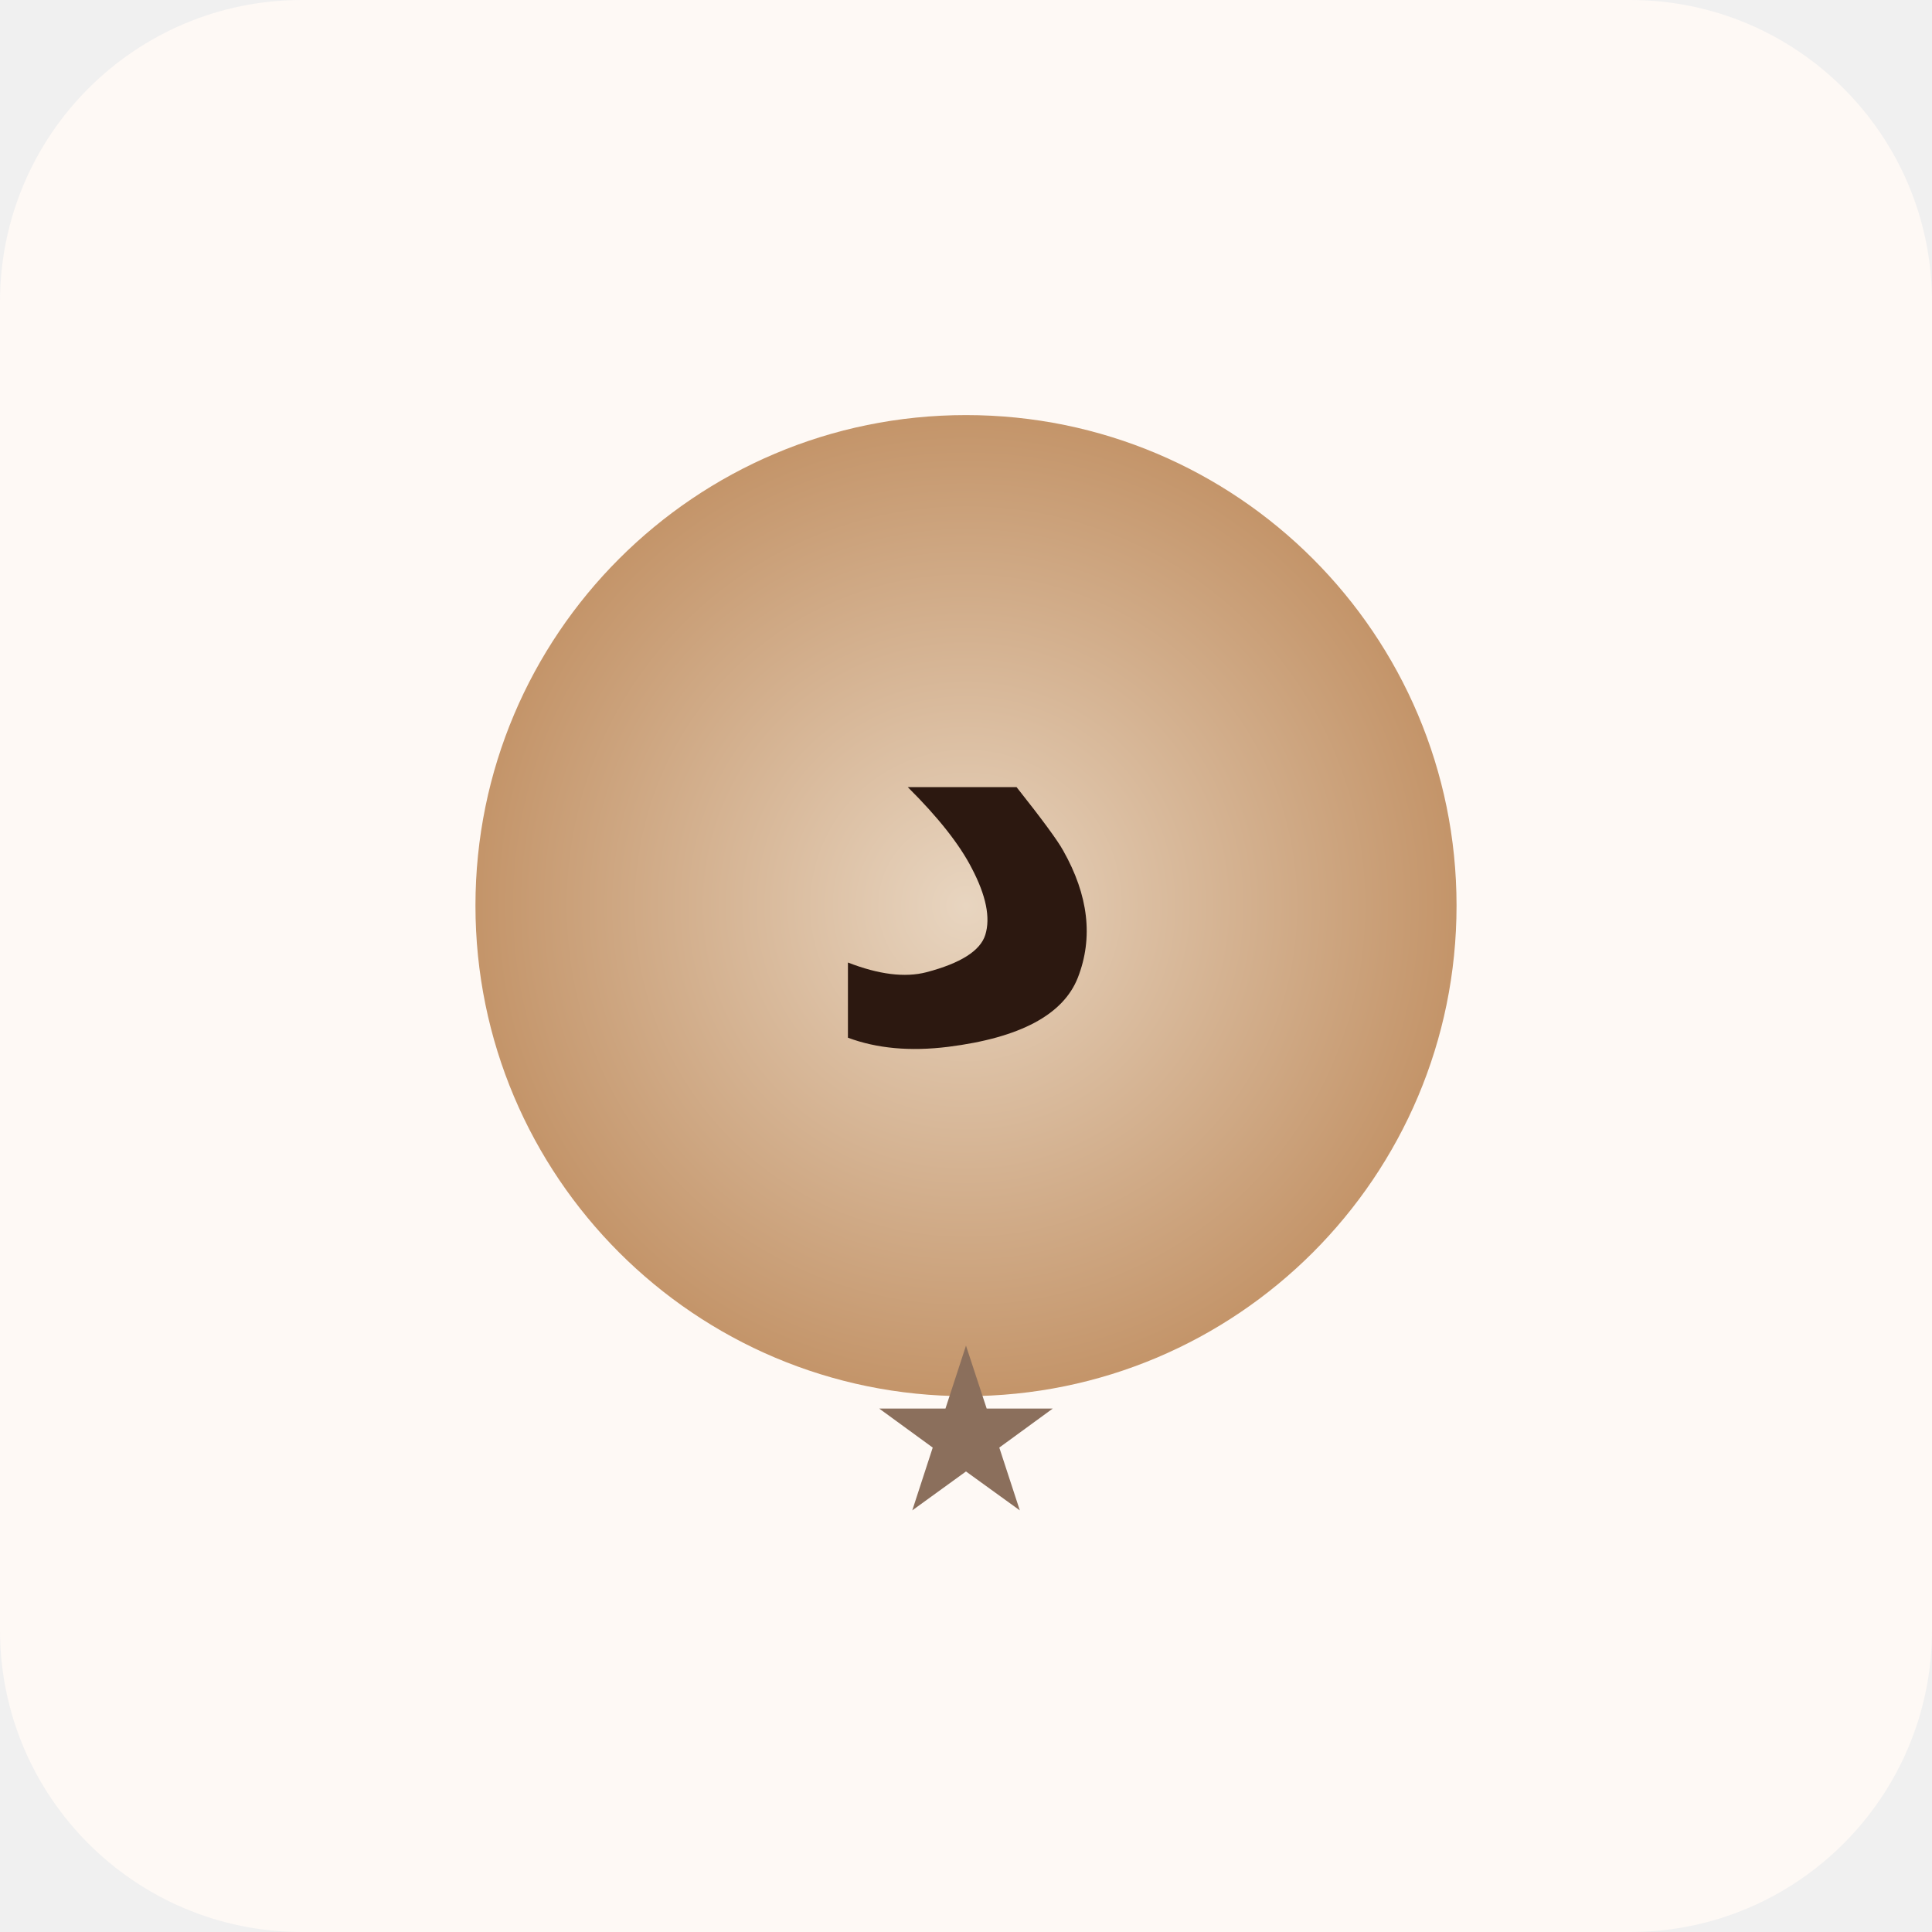
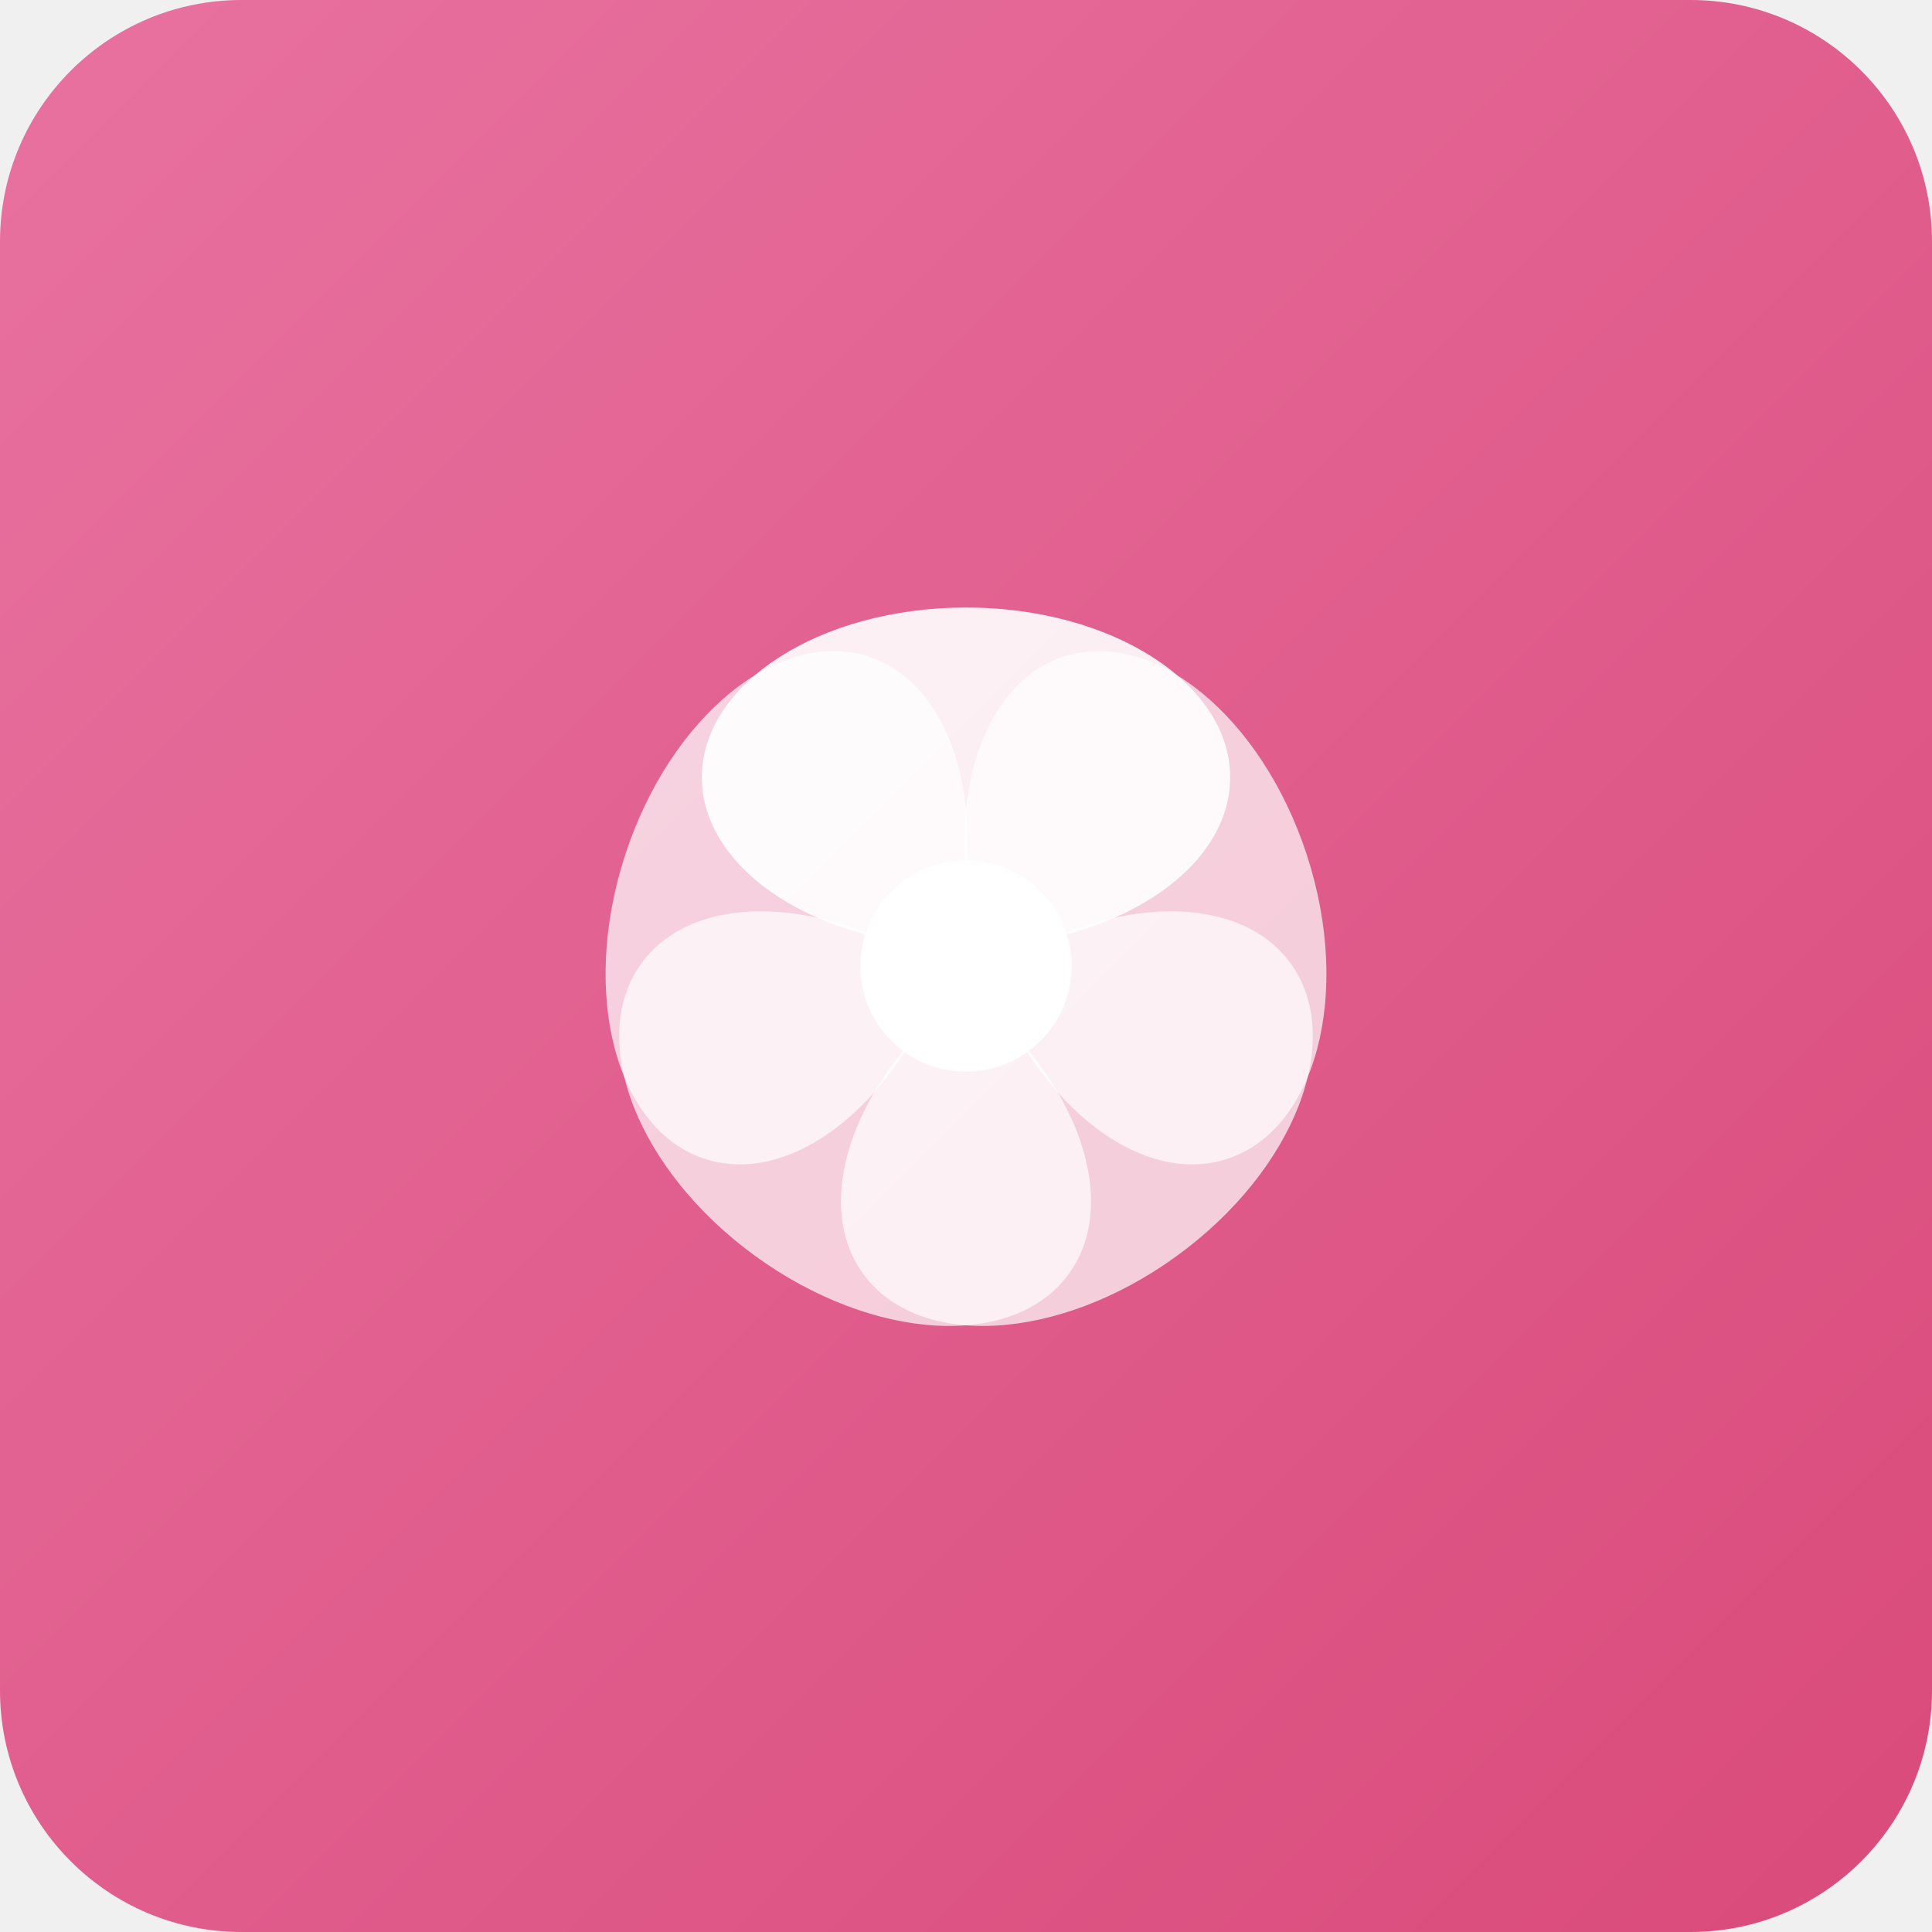
- <svg xmlns="http://www.w3.org/2000/svg" width="512" height="512" viewBox="0 0 512 512">
-   <rect width="512" height="512" rx="80" fill="#FEF9F5" />
-   <circle cx="256" cy="240" r="130" fill="url(#grad)" />
+ <svg xmlns="http://www.w3.org/2000/svg" viewBox="0 0 512 512" width="512" height="512">
  <defs>
-     <radialGradient id="grad" cx="50%" cy="50%" r="50%">
-       <stop offset="0%" stop-color="#E8D5C0" />
-       <stop offset="100%" stop-color="#C4956A" />
-     </radialGradient>
+     <linearGradient id="bg" x1="0%" y1="0%" x2="100%" y2="100%">
+       <stop offset="0%" style="stop-color:#E872A0" />
+       <stop offset="100%" style="stop-color:#D94A7A" />
+     </linearGradient>
  </defs>
-   <text x="256" y="275" text-anchor="middle" font-size="160" font-weight="700" font-family="Traditional Arabic, Arial" fill="#2C1810">د</text>
-   <text x="256" y="400" text-anchor="middle" font-size="60" font-weight="600" font-family="Arial" fill="#8B6F5C">★</text>
+   <rect width="512" height="512" rx="64" fill="url(#bg)" />
+   <g transform="translate(256,256)">
+     <ellipse cx="0" cy="-50" rx="70" ry="45" fill="#fff" opacity="0.9" transform="rotate(0)" />
+     <ellipse cx="0" cy="-50" rx="70" ry="45" fill="#fff" opacity="0.7" transform="rotate(72)" />
+     <ellipse cx="0" cy="-50" rx="70" ry="45" fill="#fff" opacity="0.7" transform="rotate(144)" />
+     <ellipse cx="0" cy="-50" rx="70" ry="45" fill="#fff" opacity="0.7" transform="rotate(216)" />
+     <ellipse cx="0" cy="-50" rx="70" ry="45" fill="#fff" opacity="0.7" transform="rotate(288)" />
+     <circle cx="0" cy="0" r="28" fill="#fff" />
+   </g>
</svg>
